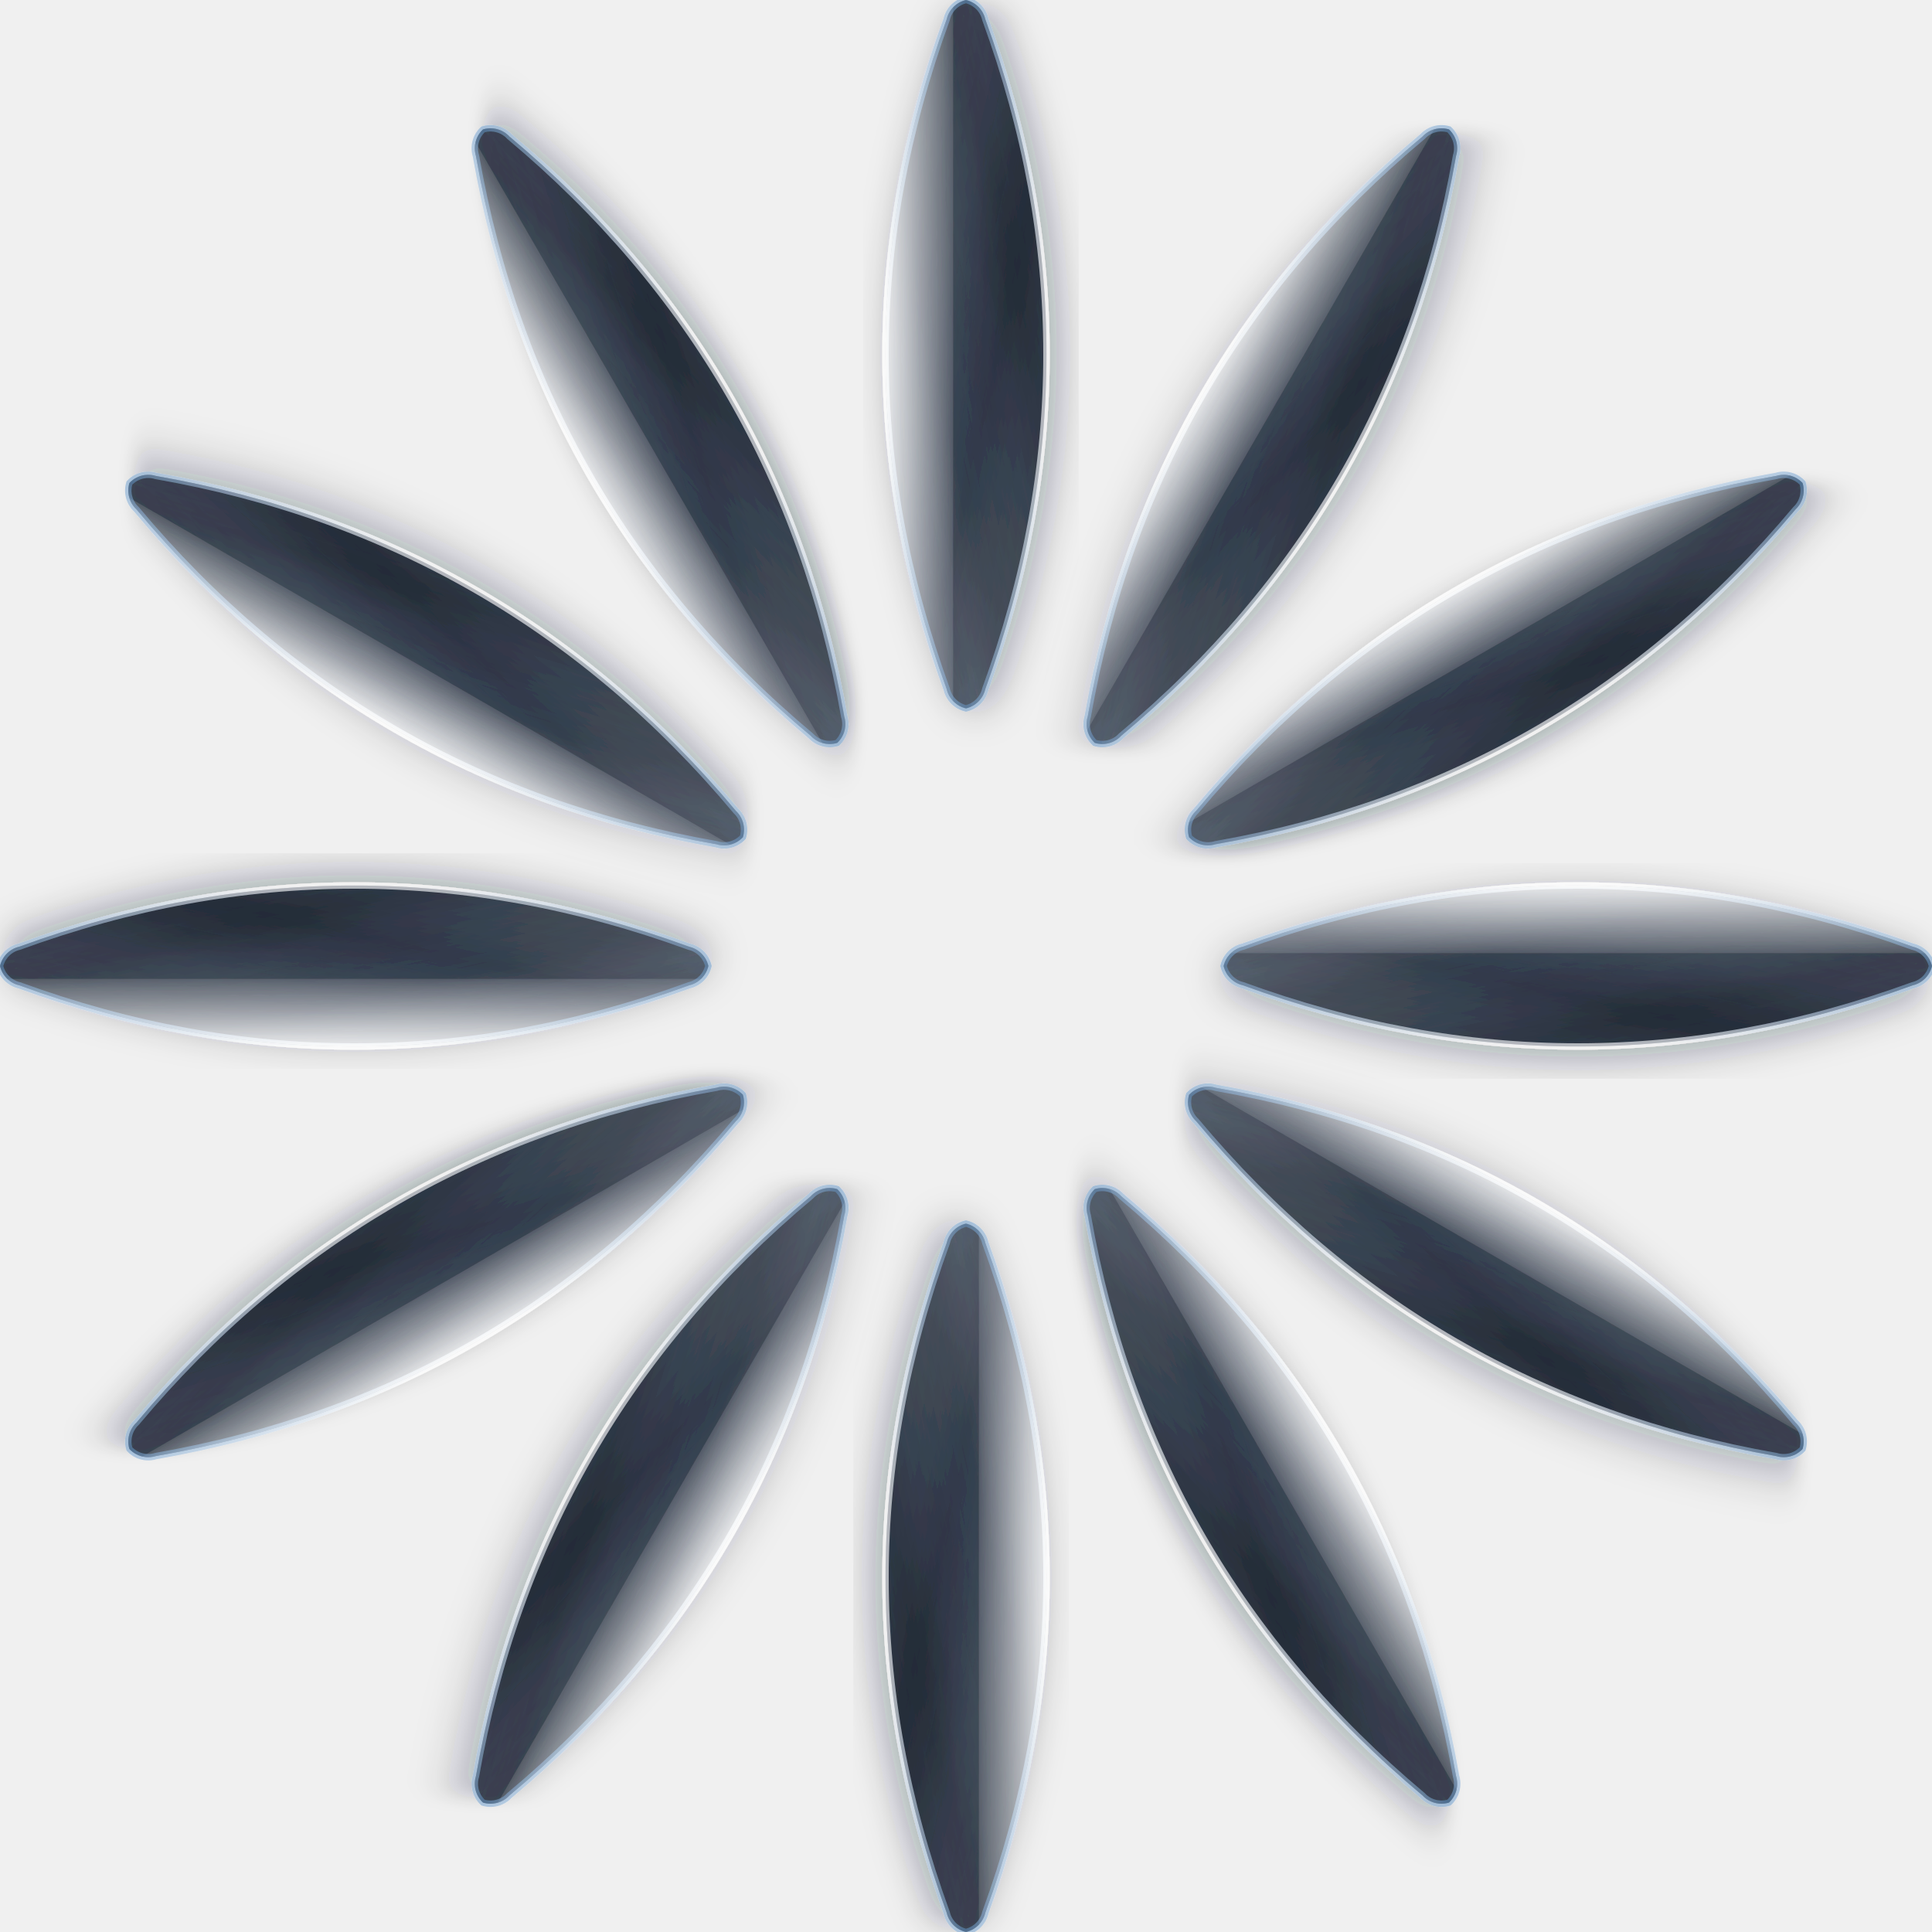
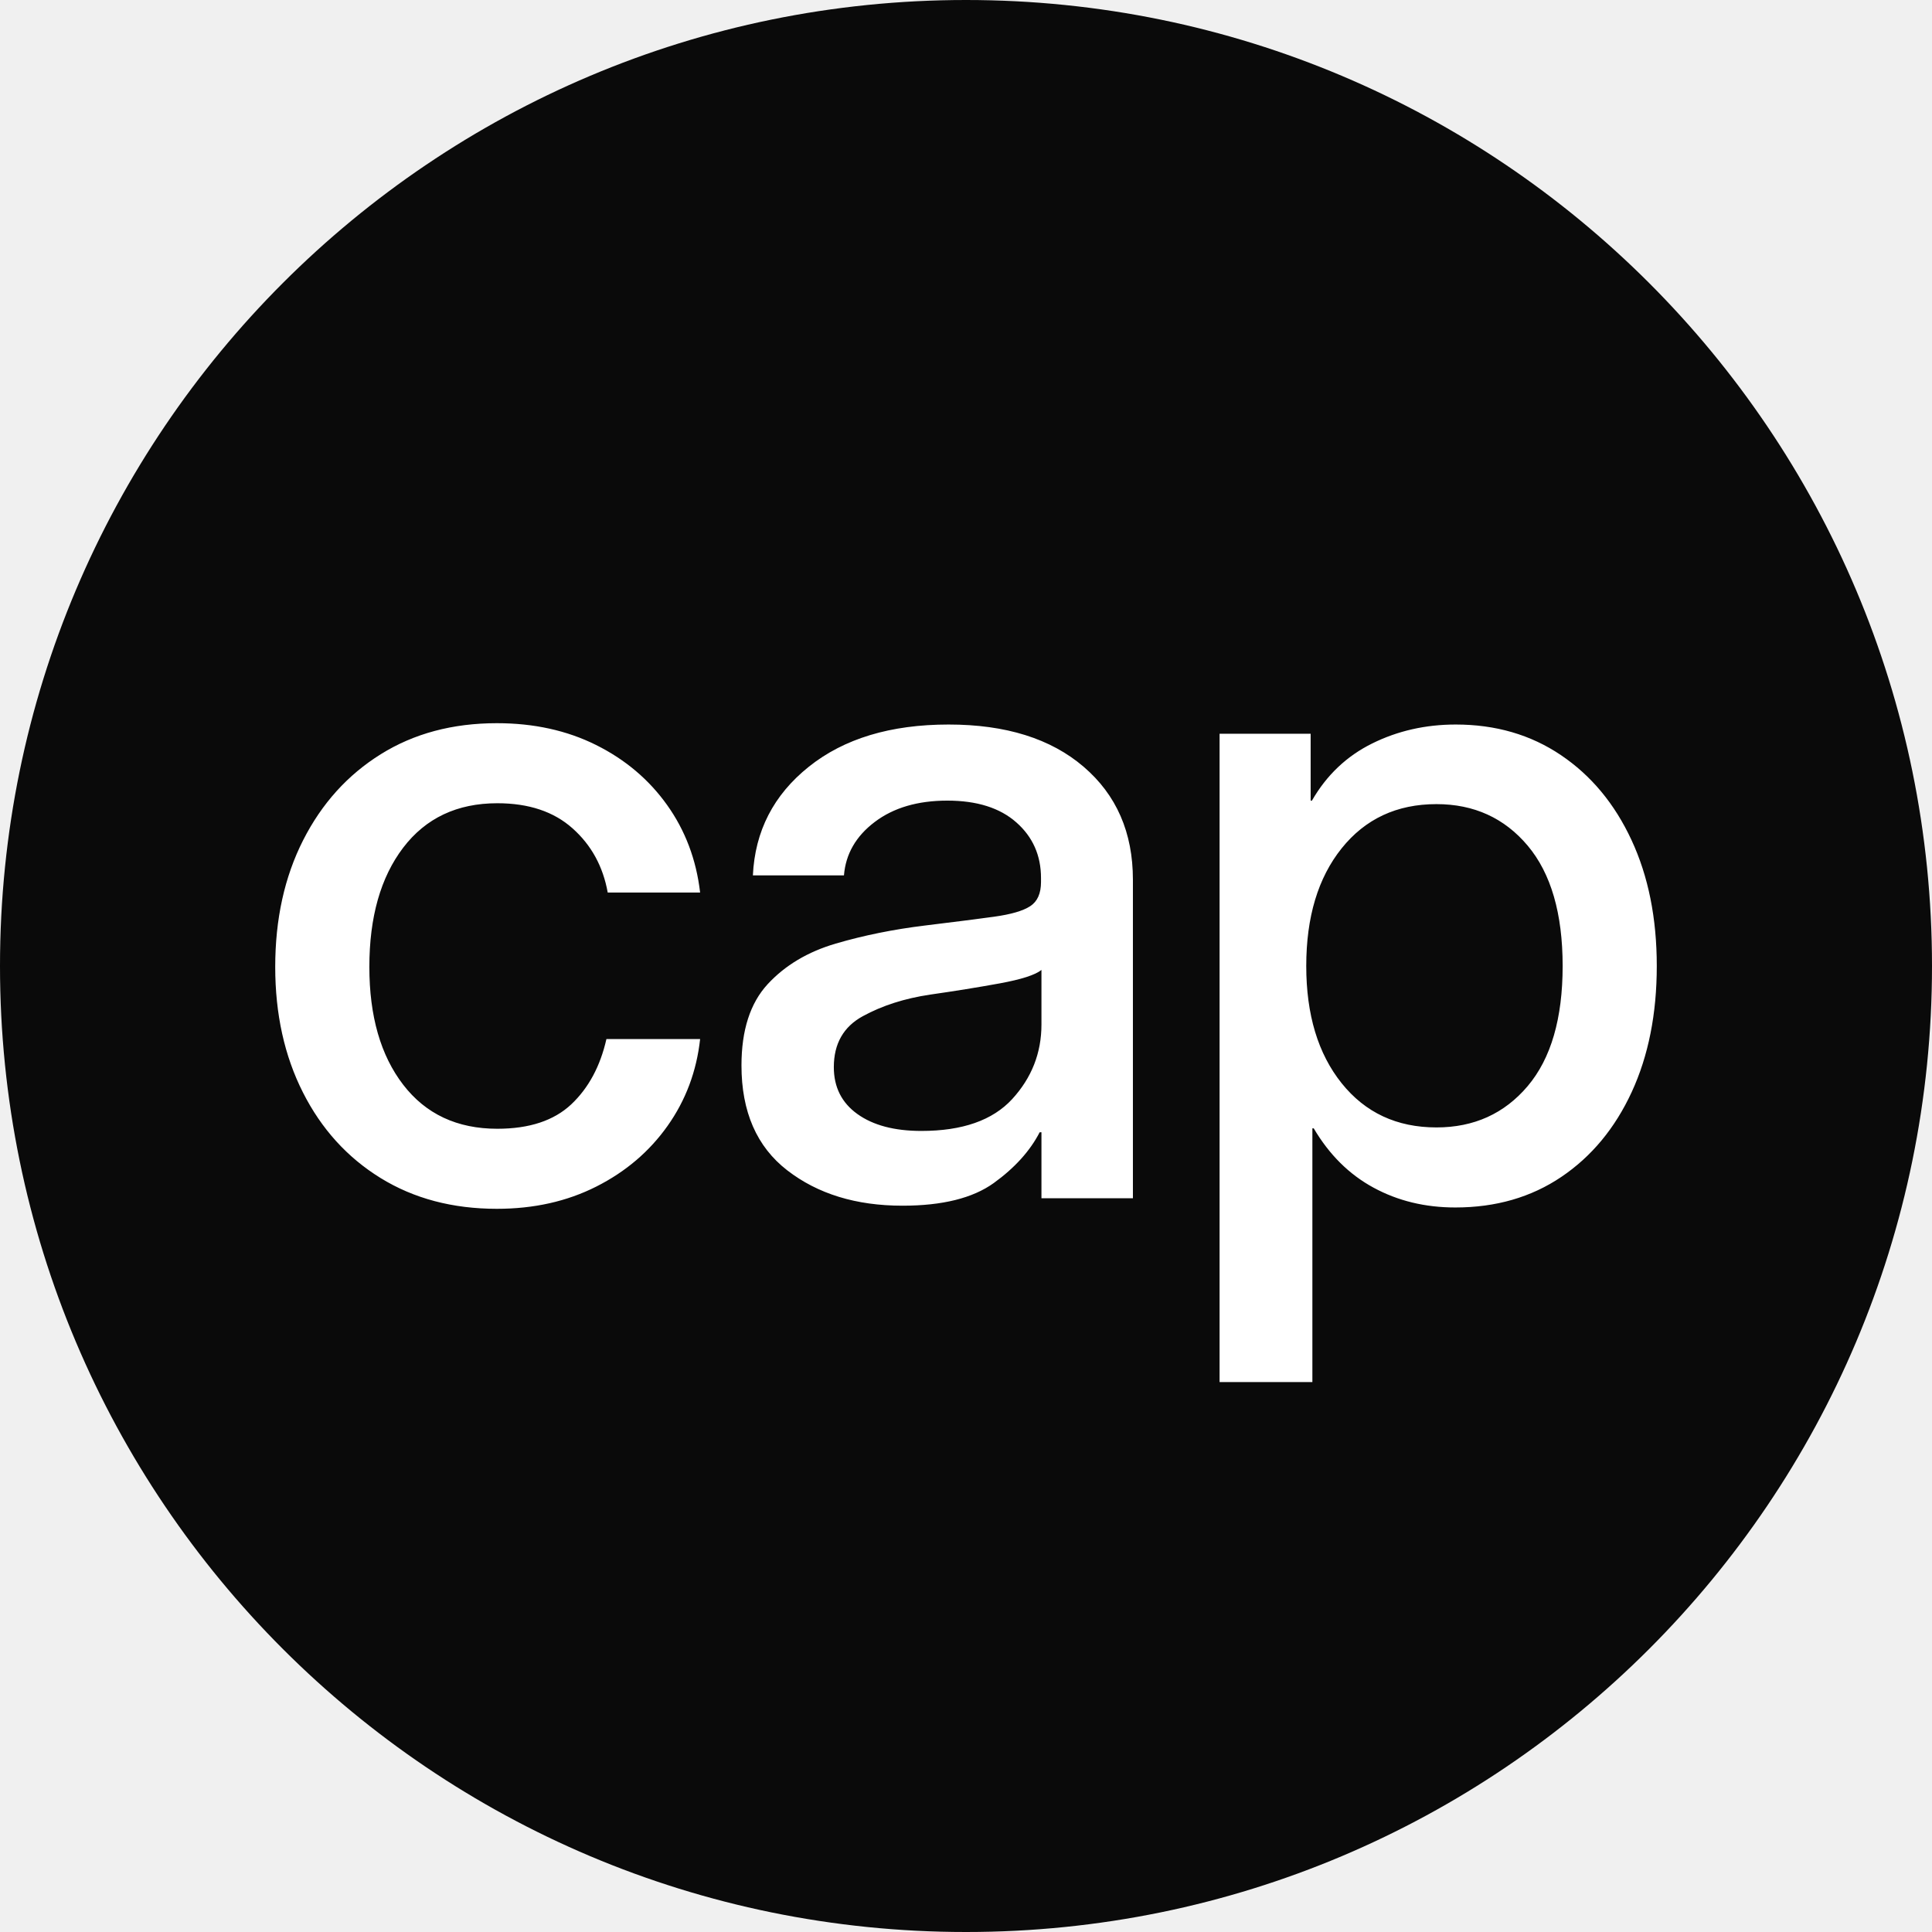
- <svg xmlns="http://www.w3.org/2000/svg" viewBox="100 100 300 300">
-   <defs>
-     <clipPath id="topClip">
-       <rect x="30" y="-25" width="130" height="23" />
-     </clipPath>
-     <path id="blade" d="M 40,0 A 4,4 0 0 1 43,-3 Q 95,-22 147,-3 A 4,4 0 0 1 150,0 A 4,4 0 0 1 147,3 Q 95,22 43,3 A 4,4 0 0 1 40,0 Z" />
-     <linearGradient id="specular" x1="0%" y1="0%" x2="0%" y2="100%">
-       <stop offset="0%" stop-color="#ffffff" stop-opacity="0.85" />
-       <stop offset="25%" stop-color="#ffffff" stop-opacity="0.4" />
-       <stop offset="50%" stop-color="#ffffff" stop-opacity="0" />
-       <stop offset="100%" stop-color="#ffffff" stop-opacity="0" />
-     </linearGradient>
-     <linearGradient id="glassBorder" x1="0%" y1="0%" x2="0%" y2="100%">
-       <stop offset="0%" stop-color="#ffffff" stop-opacity="0.8" />
-       <stop offset="50%" stop-color="#6699cc" stop-opacity="0.5" />
-       <stop offset="100%" stop-color="#ffffff" stop-opacity="0.65" />
-     </linearGradient>
-     <filter id="shadow" x="-20%" y="-20%" width="140%" height="140%">
-       <feDropShadow dx="0" dy="1.5" stdDeviation="3" flood-color="#111827" flood-opacity="0.35" />
-     </filter>
-     <linearGradient id="glassFill" x1="0%" y1="0%" x2="100%" y2="100%">
-       <stop offset="0%" stop-color="#374151" stop-opacity="0.9" />
-       <stop offset="30%" stop-color="#4b5563" stop-opacity="0.8" />
-       <stop offset="70%" stop-color="#1f2937" stop-opacity="0.9" />
-       <stop offset="100%" stop-color="#374151" stop-opacity="0.9" />
-     </linearGradient>
-     <linearGradient id="prism" x1="0%" y1="0%" x2="100%" y2="100%">
-       <stop offset="0%" stop-color="#111827" stop-opacity="0.95" />
-       <stop offset="20%" stop-color="#374151" stop-opacity="0.85" />
-       <stop offset="40%" stop-color="#0f172a" stop-opacity="0.95" />
-       <stop offset="60%" stop-color="#1f2937" stop-opacity="0.85" />
-       <stop offset="80%" stop-color="#111827" stop-opacity="0.95" />
-       <stop offset="100%" stop-color="#374151" stop-opacity="0.75" />
-     </linearGradient>
-     <linearGradient id="innerLight" x1="100%" y1="0%" x2="0%" y2="100%">
-       <stop offset="0%" stop-color="#ffffff" stop-opacity="0" />
-       <stop offset="40%" stop-color="#6b7280" stop-opacity="0.3" />
-       <stop offset="60%" stop-color="#111827" stop-opacity="0.2" />
-       <stop offset="100%" stop-color="#ffffff" stop-opacity="0" />
-     </linearGradient>
-   </defs>
-   <g transform="translate(250,250)">
-     <g transform="rotate(0)" filter="url(#shadow)">
-       <use href="#blade" fill="url(#glassFill)" />
-       <use href="#blade" fill="url(#innerLight)" />
-       <use href="#blade" fill="url(#prism)" opacity="0.3" />
-       <use href="#blade" fill="url(#specular)" clip-path="url(#topClip)" />
-       <use href="#blade" fill="none" stroke="url(#glassBorder)" stroke-width="1" />
-     </g>
-     <g transform="rotate(30)" filter="url(#shadow)">
-       <use href="#blade" fill="url(#glassFill)" />
-       <use href="#blade" fill="url(#innerLight)" />
-       <use href="#blade" fill="url(#prism)" opacity="0.3" />
-       <use href="#blade" fill="url(#specular)" clip-path="url(#topClip)" />
-       <use href="#blade" fill="none" stroke="url(#glassBorder)" stroke-width="1" />
-     </g>
-     <g transform="rotate(60)" filter="url(#shadow)">
-       <use href="#blade" fill="url(#glassFill)" />
-       <use href="#blade" fill="url(#innerLight)" />
-       <use href="#blade" fill="url(#prism)" opacity="0.3" />
-       <use href="#blade" fill="url(#specular)" clip-path="url(#topClip)" />
-       <use href="#blade" fill="none" stroke="url(#glassBorder)" stroke-width="1" />
-     </g>
-     <g transform="rotate(90)" filter="url(#shadow)">
-       <use href="#blade" fill="url(#glassFill)" />
-       <use href="#blade" fill="url(#innerLight)" />
-       <use href="#blade" fill="url(#prism)" opacity="0.3" />
-       <use href="#blade" fill="url(#specular)" clip-path="url(#topClip)" />
-       <use href="#blade" fill="none" stroke="url(#glassBorder)" stroke-width="1" />
-     </g>
-     <g transform="rotate(120)" filter="url(#shadow)">
-       <use href="#blade" fill="url(#glassFill)" />
-       <use href="#blade" fill="url(#innerLight)" />
-       <use href="#blade" fill="url(#prism)" opacity="0.3" />
-       <use href="#blade" fill="url(#specular)" clip-path="url(#topClip)" />
-       <use href="#blade" fill="none" stroke="url(#glassBorder)" stroke-width="1" />
-     </g>
-     <g transform="rotate(150)" filter="url(#shadow)">
-       <use href="#blade" fill="url(#glassFill)" />
-       <use href="#blade" fill="url(#innerLight)" />
-       <use href="#blade" fill="url(#prism)" opacity="0.3" />
-       <use href="#blade" fill="url(#specular)" clip-path="url(#topClip)" />
-       <use href="#blade" fill="none" stroke="url(#glassBorder)" stroke-width="1" />
-     </g>
-     <g transform="rotate(180)" filter="url(#shadow)">
-       <use href="#blade" fill="url(#glassFill)" />
-       <use href="#blade" fill="url(#innerLight)" />
-       <use href="#blade" fill="url(#prism)" opacity="0.3" />
-       <use href="#blade" fill="url(#specular)" clip-path="url(#topClip)" />
-       <use href="#blade" fill="none" stroke="url(#glassBorder)" stroke-width="1" />
-     </g>
-     <g transform="rotate(210)" filter="url(#shadow)">
-       <use href="#blade" fill="url(#glassFill)" />
-       <use href="#blade" fill="url(#innerLight)" />
-       <use href="#blade" fill="url(#prism)" opacity="0.3" />
-       <use href="#blade" fill="url(#specular)" clip-path="url(#topClip)" />
-       <use href="#blade" fill="none" stroke="url(#glassBorder)" stroke-width="1" />
-     </g>
-     <g transform="rotate(240)" filter="url(#shadow)">
-       <use href="#blade" fill="url(#glassFill)" />
-       <use href="#blade" fill="url(#innerLight)" />
-       <use href="#blade" fill="url(#prism)" opacity="0.3" />
-       <use href="#blade" fill="url(#specular)" clip-path="url(#topClip)" />
-       <use href="#blade" fill="none" stroke="url(#glassBorder)" stroke-width="1" />
-     </g>
-     <g transform="rotate(270)" filter="url(#shadow)">
-       <use href="#blade" fill="url(#glassFill)" />
-       <use href="#blade" fill="url(#innerLight)" />
-       <use href="#blade" fill="url(#prism)" opacity="0.3" />
-       <use href="#blade" fill="url(#specular)" clip-path="url(#topClip)" />
-       <use href="#blade" fill="none" stroke="url(#glassBorder)" stroke-width="1" />
-     </g>
-     <g transform="rotate(300)" filter="url(#shadow)">
-       <use href="#blade" fill="url(#glassFill)" />
-       <use href="#blade" fill="url(#innerLight)" />
-       <use href="#blade" fill="url(#prism)" opacity="0.3" />
-       <use href="#blade" fill="url(#specular)" clip-path="url(#topClip)" />
-       <use href="#blade" fill="none" stroke="url(#glassBorder)" stroke-width="1" />
-     </g>
-     <g transform="rotate(330)" filter="url(#shadow)">
-       <use href="#blade" fill="url(#glassFill)" />
-       <use href="#blade" fill="url(#innerLight)" />
-       <use href="#blade" fill="url(#prism)" opacity="0.3" />
-       <use href="#blade" fill="url(#specular)" clip-path="url(#topClip)" />
-       <use href="#blade" fill="none" stroke="url(#glassBorder)" stroke-width="1" />
-     </g>
-   </g>
+ <svg xmlns="http://www.w3.org/2000/svg" viewBox="0 0 391 391" role="img" aria-label="CapScreen">
+   <circle cx="195.5" cy="195.5" r="195.5" fill="#0A0A0A" />
+   <path fill="#FFFFFF" d="M100.56 244.64L100.56 244.64Q87.12 244.64 77.02 238.41Q66.91 232.17 61.31 221.09Q55.70 210.01 55.70 195.68L55.70 195.68Q55.70 181.17 61.35 170.04Q67.00 158.91 77.06 152.64Q87.12 146.36 100.56 146.36L100.56 146.36Q111.78 146.36 120.63 150.77Q129.49 155.18 135.01 162.92Q140.53 170.66 141.69 180.63L141.69 180.63L122.99 180.63Q121.57 172.71 115.87 167.64Q110.18 162.56 100.65 162.56L100.65 162.56Q88.46 162.56 81.60 171.55Q74.75 180.55 74.75 195.68L74.75 195.68Q74.75 210.63 81.60 219.53Q88.46 228.44 100.65 228.44L100.65 228.44Q110.35 228.44 115.61 223.50Q120.86 218.55 122.73 210.28L122.73 210.28L141.69 210.28Q140.62 220.07 135.10 227.86Q129.58 235.65 120.68 240.14Q111.78 244.64 100.56 244.64ZM182.64 244.01L182.64 244.01Q168.57 244.01 159.32 236.85Q150.06 229.68 150.06 215.62L150.06 215.62Q150.06 204.94 155.35 199.19Q160.65 193.45 169.15 190.96Q177.65 188.47 187.18 187.31L187.18 187.31Q195.99 186.24 201.15 185.53Q206.32 184.82 208.50 183.39Q210.68 181.97 210.68 178.50L210.68 178.50L210.68 177.70Q210.68 170.84 205.69 166.44Q200.71 162.03 191.72 162.03L191.72 162.03Q182.73 162.03 177.03 166.35Q171.33 170.66 170.80 177.16L170.80 177.16L152.37 177.16Q153.00 163.72 163.68 155.18Q174.36 146.63 191.98 146.63L191.98 146.63Q209.34 146.63 219.31 155.18Q229.28 163.72 229.28 178.05L229.28 178.05L229.28 242.50L210.77 242.50L210.77 229.15L210.41 229.15Q207.47 234.84 201.11 239.43Q194.74 244.01 182.64 244.01ZM186.46 228.88L186.46 228.88Q198.93 228.88 204.85 222.43Q210.77 215.97 210.77 207.34L210.77 207.34L210.77 196.30Q208.90 197.81 202.31 199.02Q195.72 200.22 188.25 201.29L188.25 201.29Q180.50 202.44 174.63 205.65Q168.75 208.85 168.75 215.97L168.75 215.97Q168.75 222.03 173.51 225.45Q178.28 228.88 186.46 228.88ZM265.60 279.71L246.82 279.71L246.82 148.50L265.25 148.50L265.25 162.03L265.51 162.03Q269.96 154.29 277.71 150.46Q285.45 146.63 294.62 146.63L294.62 146.63Q306.73 146.63 315.90 152.82Q325.07 159.00 330.18 170.00Q335.30 180.99 335.30 195.50L335.30 195.50Q335.30 210.01 330.23 221.00Q325.15 232.00 315.99 238.18Q306.82 244.37 294.53 244.37L294.53 244.37Q285.36 244.37 277.98 240.36Q270.59 236.36 265.87 228.35L265.87 228.35L265.60 228.35L265.60 279.71ZM290.71 228.17L290.71 228.17Q302.10 228.17 309.18 219.80Q316.25 211.43 316.25 195.50L316.25 195.50Q316.25 179.57 309.18 171.15Q302.10 162.74 290.71 162.74L290.71 162.74Q278.69 162.74 271.52 171.69Q264.36 180.63 264.36 195.50L264.36 195.50Q264.36 210.28 271.52 219.22Q278.69 228.17 290.71 228.17Z" />
</svg>
